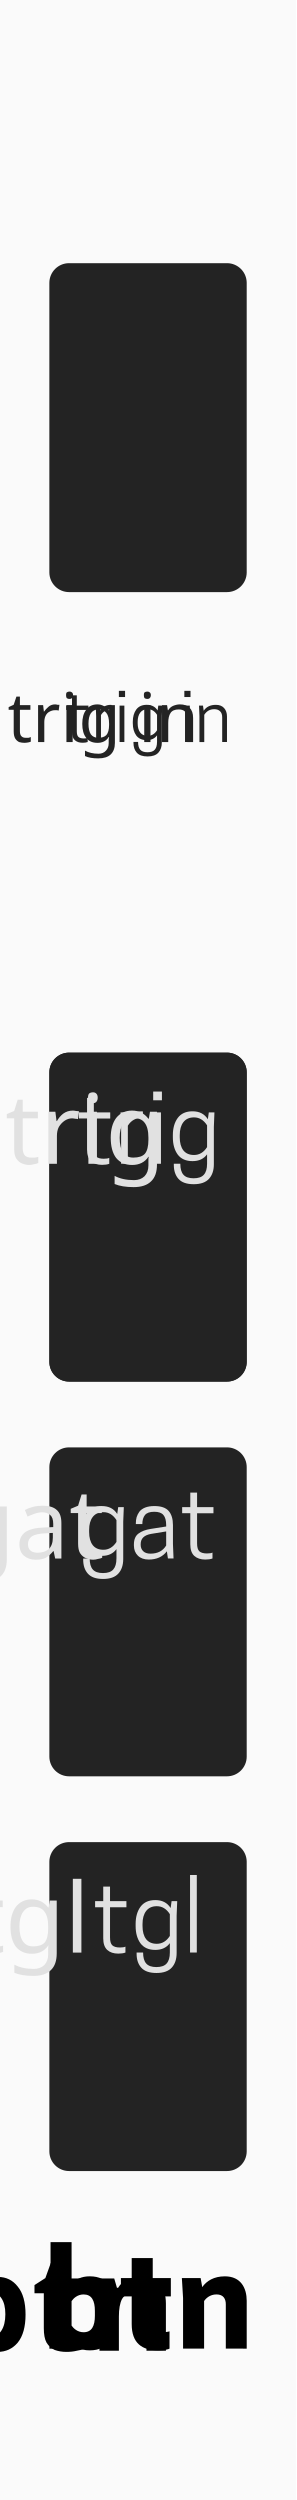
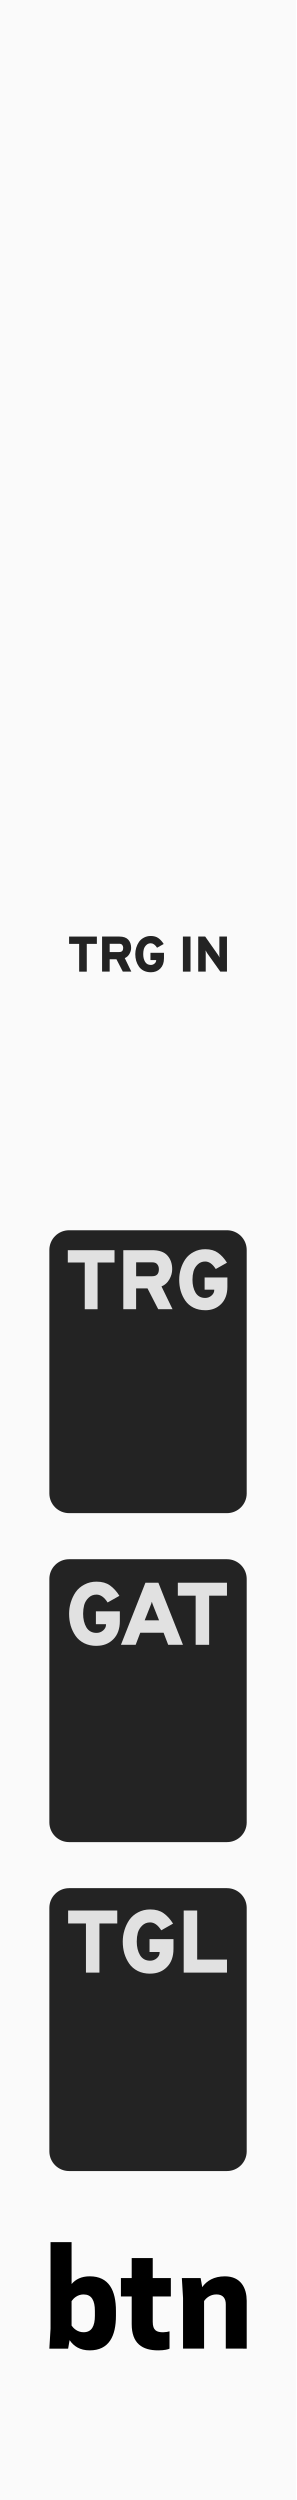
<svg xmlns="http://www.w3.org/2000/svg" width="45" height="380" viewBox="0 0 11.906 100.542" version="1.1" id="svg8">
  <defs id="defs2" />
  <g id="layer1" transform="translate(-1.984375,-196.4583)" style="display:inline">
-     <path style="opacity:1;vector-effect:none;fill:#fafafa;fill-opacity:1;fill-rule:evenodd;stroke:none;stroke-width:0.486;stroke-linecap:butt;stroke-linejoin:round;stroke-miterlimit:4;stroke-dasharray:none;stroke-dashoffset:0;stroke-opacity:1;paint-order:normal" d="m 1.984,196.458 11.906,1e-5 v 100.542 l -11.906,-1e-5 z" id="rect817" />
-     <rect style="opacity:1;fill:#232323;fill-opacity:1;fill-rule:evenodd;stroke:none;stroke-width:1.058;stroke-linecap:butt;stroke-linejoin:bevel;stroke-miterlimit:4;stroke-dasharray:none;stroke-dashoffset:0;stroke-opacity:1;paint-order:markers stroke fill" id="rect875" width="7.937" height="13.229" x="3.969" y="270.542" rx="0.794" ry="0.794" />
-     <rect ry="0.794" rx="0.794" y="254.667" x="3.969" height="13.229" width="7.937" id="rect934" style="opacity:1;fill:#232323;fill-opacity:1;fill-rule:evenodd;stroke:none;stroke-width:1.058;stroke-linecap:butt;stroke-linejoin:bevel;stroke-miterlimit:4;stroke-dasharray:none;stroke-dashoffset:0;stroke-opacity:1;paint-order:markers stroke fill" />
-     <rect style="opacity:1;fill:#232323;fill-opacity:1;fill-rule:evenodd;stroke:none;stroke-width:1.058;stroke-linecap:butt;stroke-linejoin:bevel;stroke-miterlimit:4;stroke-dasharray:none;stroke-dashoffset:0;stroke-opacity:1;paint-order:markers stroke fill" id="rect944" width="7.937" height="13.229" x="3.969" y="238.792" rx="0.794" ry="0.794" />
-     <rect ry="0.794" rx="0.794" y="238.792" x="3.969" height="13.229" width="7.937" id="rect888" style="opacity:1;fill:#232323;fill-opacity:1;fill-rule:evenodd;stroke:none;stroke-width:1.058;stroke-linecap:butt;stroke-linejoin:bevel;stroke-miterlimit:4;stroke-dasharray:none;stroke-dashoffset:0;stroke-opacity:1;paint-order:markers stroke fill" />
-     <rect ry="0.794" rx="0.794" y="207.042" x="3.969" height="13.229" width="7.937" id="rect892" style="opacity:1;fill:#232323;fill-opacity:1;fill-rule:evenodd;stroke:none;stroke-width:1.058;stroke-linecap:butt;stroke-linejoin:bevel;stroke-miterlimit:4;stroke-dasharray:none;stroke-dashoffset:0;stroke-opacity:1;paint-order:markers stroke fill" />
+     <path style="opacity:1;fill:#fafafa;fill-opacity:1;fill-rule:evenodd;stroke:none;stroke-width:0.486;stroke-linecap:butt;stroke-linejoin:round;stroke-miterlimit:4;stroke-dasharray:none;stroke-dashoffset:0;stroke-opacity:1;paint-order:normal" d="m 1.984,196.458 11.906,1e-5 0,100.542 -11.906,-1e-5 z" id="rect817" />
+     <rect style="opacity:1;fill:#232323;fill-opacity:1;fill-rule:evenodd;stroke:none;stroke-width:1.058;stroke-linecap:butt;stroke-linejoin:bevel;stroke-miterlimit:4;stroke-dasharray:none;stroke-dashoffset:0;stroke-opacity:1;paint-order:markers stroke fill" id="rect875" width="7.937" height="11.377" x="3.969" y="272.394" rx="0.794" ry="0.794" />
+     <rect ry="0.794" rx="0.794" y="259.165" x="3.969" height="11.377" width="7.937" id="rect934" style="opacity:1;fill:#232323;fill-opacity:1;fill-rule:evenodd;stroke:none;stroke-width:1.058;stroke-linecap:butt;stroke-linejoin:bevel;stroke-miterlimit:4;stroke-dasharray:none;stroke-dashoffset:0;stroke-opacity:1;paint-order:markers stroke fill" />
+     <rect style="opacity:1;fill:#232323;fill-opacity:1;fill-rule:evenodd;stroke:none;stroke-width:1.058;stroke-linecap:butt;stroke-linejoin:bevel;stroke-miterlimit:4;stroke-dasharray:none;stroke-dashoffset:0;stroke-opacity:1;paint-order:markers stroke fill" id="rect4231" width="7.937" height="11.377" x="3.969" y="245.935" rx="0.794" ry="0.794" />
  </g>
  <g id="layer4" style="display:none">
-     <rect transform="translate(-1.984375,-196.4583)" ry="0.794" rx="0.794" y="221.594" x="3.969" height="13.229" width="7.937" id="rect950" style="display:inline;opacity:1;fill:#ef0000;fill-opacity:1;fill-rule:evenodd;stroke:none;stroke-width:1.058;stroke-linecap:butt;stroke-linejoin:bevel;stroke-miterlimit:4;stroke-dasharray:none;stroke-dashoffset:0;stroke-opacity:1;paint-order:markers stroke fill" />
+     <rect ry="0.794" rx="0.794" y="36.248" x="1.984" height="11.377" width="7.938" id="rect950" style="display:inline;opacity:1;fill:#ef0000;fill-opacity:1;fill-rule:evenodd;stroke:none;stroke-width:1.058;stroke-linecap:butt;stroke-linejoin:bevel;stroke-miterlimit:4;stroke-dasharray:none;stroke-dashoffset:0;stroke-opacity:1;paint-order:markers stroke fill" />
  </g>
  <g id="layer3" style="display:inline" transform="translate(-1.984375,-1.4223331e-5)">
    <g aria-label="btn" style="font-style:normal;font-variant:normal;font-weight:normal;font-stretch:normal;font-size:7.141px;line-height:125%;font-family:sans-serif;-inkscape-font-specification:sans-serif;text-align:center;letter-spacing:0px;word-spacing:0px;text-anchor:middle;fill:#000000;fill-opacity:1;stroke:none;stroke-width:0.353px;stroke-linecap:butt;stroke-linejoin:miter;stroke-opacity:1" id="text866" transform="matrix(0.7500002,0,0,0.7500002,1.984373,22.09463)">
-       <path d="M 3.838,90.768 H 2.71 v 4.641 l -0.064,1.071 h 1.007 l 0.079,-0.457 c 0.214,0.321 0.55,0.55 1.078,0.55 1.035,0 1.407,-0.764 1.407,-1.857 v -0.257 c 0,-1.093 -0.371,-1.857 -1.407,-1.857 -0.45,0 -0.757,0.164 -0.971,0.414 z m 0,3.163 c 0.093,-0.136 0.307,-0.357 0.643,-0.357 0.436,0 0.607,0.328 0.607,0.885 v 0.257 c 0,0.557 -0.171,0.885 -0.607,0.885 -0.336,0 -0.55,-0.221 -0.643,-0.357 z" style="font-style:normal;font-variant:normal;font-weight:normal;font-stretch:normal;font-family:'Cooper Hewitt';-inkscape-font-specification:'Cooper Hewitt';stroke-width:0.353px" id="path871" />
-       <path d="M 8.19,92.696 V 91.624 H 7.062 v 1.071 H 6.484 v 0.985 h 0.578 v 1.485 c 0,1.043 0.571,1.407 1.421,1.407 0.343,0 0.543,-0.057 0.607,-0.093 v -0.928 c -0.043,0.021 -0.221,0.05 -0.343,0.05 -0.343,0 -0.557,-0.093 -0.557,-0.557 v -1.364 h 0.971 v -0.985 z" style="font-style:normal;font-variant:normal;font-weight:normal;font-stretch:normal;font-family:'Cooper Hewitt';-inkscape-font-specification:'Cooper Hewitt';stroke-width:0.353px" id="path873" />
-       <path d="m 13.229,96.48 v -2.563 c 0,-0.685 -0.314,-1.314 -1.171,-1.314 -0.586,0 -0.978,0.243 -1.214,0.578 l -0.086,-0.486 H 9.752 l 0.064,1.071 v 2.713 h 1.128 v -2.549 c 0.086,-0.136 0.307,-0.357 0.664,-0.357 0.386,0 0.5,0.257 0.5,0.528 v 2.378 z" style="font-style:normal;font-variant:normal;font-weight:normal;font-stretch:normal;font-family:'Cooper Hewitt';-inkscape-font-specification:'Cooper Hewitt';stroke-width:0.353px" id="path875" />
+       <path d="m 3.838,90.768 -1.128,0 0,4.641 -0.064,1.071 1.007,0 0.079,-0.457 c 0.214,0.321 0.55,0.55 1.078,0.55 1.035,0 1.407,-0.764 1.407,-1.857 l 0,-0.257 c 0,-1.093 -0.371,-1.857 -1.407,-1.857 -0.45,0 -0.757,0.164 -0.971,0.414 z m 0,3.163 c 0.093,-0.136 0.307,-0.357 0.643,-0.357 0.436,0 0.607,0.328 0.607,0.885 l 0,0.257 c 0,0.557 -0.171,0.885 -0.607,0.885 -0.336,0 -0.55,-0.221 -0.643,-0.357 z" style="font-style:normal;font-variant:normal;font-weight:normal;font-stretch:normal;font-family:'Cooper Hewitt';-inkscape-font-specification:'Cooper Hewitt';stroke-width:0.353px" id="path871" />
+       <path d="m 8.19,92.696 0,-1.071 -1.128,0 0,1.071 -0.578,0 0,0.985 0.578,0 0,1.485 c 0,1.043 0.571,1.407 1.421,1.407 0.343,0 0.543,-0.057 0.607,-0.093 l 0,-0.928 c -0.043,0.021 -0.221,0.05 -0.343,0.05 -0.343,0 -0.557,-0.093 -0.557,-0.557 l 0,-1.364 0.971,0 0,-0.985 z" style="font-style:normal;font-variant:normal;font-weight:normal;font-stretch:normal;font-family:'Cooper Hewitt';-inkscape-font-specification:'Cooper Hewitt';stroke-width:0.353px" id="path873" />
+       <path d="m 13.229,96.48 0,-2.563 c 0,-0.685 -0.314,-1.314 -1.171,-1.314 -0.586,0 -0.978,0.243 -1.214,0.578 l -0.086,-0.486 -1.007,0 0.064,1.071 0,2.713 1.128,0 0,-2.549 c 0.086,-0.136 0.307,-0.357 0.664,-0.357 0.386,0 0.5,0.257 0.5,0.528 l 0,2.378 z" style="font-style:normal;font-variant:normal;font-weight:normal;font-stretch:normal;font-family:'Cooper Hewitt';-inkscape-font-specification:'Cooper Hewitt';stroke-width:0.353px" id="path875" />
    </g>
-     <g aria-label="gat" style="font-style:normal;font-variant:normal;font-weight:normal;font-stretch:normal;font-size:10.583px;line-height:125%;font-family:'Cooper Hewitt';-inkscape-font-specification:'Cooper Hewitt, weight=715';font-variant-ligatures:normal;font-variant-caps:normal;font-variant-numeric:normal;font-feature-settings:normal;text-align:center;letter-spacing:0px;word-spacing:0px;writing-mode:lr-tb;text-anchor:middle;display:inline;fill:#e1e1e1;fill-opacity:1;stroke:none;stroke-width:0.383px;stroke-linecap:butt;stroke-linejoin:miter;stroke-opacity:1" id="text871" transform="matrix(0.6905535,0,0,0.6905535,2.443783,10.60558)">
-       <path d="m 6.117,75.412 v -0.553 q -0.288,0.395 -0.847,0.395 -0.576,0 -0.864,-0.384 -0.282,-0.389 -0.282,-1.005 v -0.124 q 0,-0.61 0.282,-0.999 0.288,-0.389 0.864,-0.389 0.604,0 0.892,0.463 l 0.056,-0.401 h 0.327 l -0.034,0.847 v 2.173 q 0,0.536 -0.282,0.847 -0.282,0.316 -0.892,0.316 -0.61,0 -0.886,-0.31 -0.271,-0.305 -0.271,-0.807 v -0.073 h 0.378 q 0,0.435 0.181,0.638 0.181,0.209 0.593,0.209 0.418,0 0.598,-0.209 0.186,-0.209 0.186,-0.632 z m 0,-2.241 q -0.294,-0.463 -0.762,-0.463 -0.406,0 -0.621,0.282 -0.209,0.277 -0.209,0.751 v 0.124 q 0,0.485 0.209,0.762 0.214,0.271 0.621,0.271 0.468,0 0.762,-0.457 z" style="font-style:normal;font-variant:normal;font-weight:normal;font-stretch:normal;font-size:5.644px;font-family:'Cooper Hewitt';-inkscape-font-specification:'Cooper Hewitt, Normal';font-variant-ligatures:normal;font-variant-caps:normal;font-variant-numeric:normal;font-feature-settings:normal;text-align:center;writing-mode:lr-tb;text-anchor:middle;fill:#e1e1e1;fill-opacity:1;stroke-width:0.383px" id="path876" />
-       <path d="m 9.114,75.406 -0.062,-0.418 q -0.367,0.48 -1.056,0.48 -0.401,0 -0.632,-0.226 -0.231,-0.226 -0.231,-0.593 v -0.056 q 0,-0.44 0.265,-0.638 0.271,-0.203 0.711,-0.271 l 0.903,-0.141 v -0.079 q 0,-0.401 -0.158,-0.587 -0.152,-0.192 -0.536,-0.192 -0.389,0 -0.542,0.192 -0.152,0.192 -0.152,0.525 H 7.246 v -0.051 q 0,-0.186 0.045,-0.35 0.051,-0.164 0.158,-0.316 0.113,-0.152 0.333,-0.243 0.226,-0.09 0.542,-0.09 0.587,0 0.835,0.288 0.248,0.288 0.248,0.824 v 1.095 l 0.034,0.847 z M 8.098,75.124 q 0.627,0 0.914,-0.474 V 73.831 l -0.869,0.141 q -0.615,0.107 -0.615,0.593 v 0.051 q 0,0.214 0.141,0.361 0.147,0.147 0.429,0.147 z" style="font-style:normal;font-variant:normal;font-weight:normal;font-stretch:normal;font-size:5.644px;font-family:'Cooper Hewitt';-inkscape-font-specification:'Cooper Hewitt, Normal';font-variant-ligatures:normal;font-variant-caps:normal;font-variant-numeric:normal;font-feature-settings:normal;text-align:center;writing-mode:lr-tb;text-anchor:middle;fill:#e1e1e1;fill-opacity:1;stroke-width:0.383px" id="path878" />
-       <path d="m 10.812,72.415 h 0.954 v 0.356 h -0.954 v 1.755 q 0,0.339 0.135,0.463 0.141,0.124 0.44,0.124 0.22,0 0.322,-0.051 v 0.344 q -0.164,0.062 -0.418,0.062 -0.406,0 -0.643,-0.214 -0.231,-0.214 -0.231,-0.677 V 72.77 H 9.943 v -0.356 h 0.474 v -0.847 h 0.395 z" style="font-style:normal;font-variant:normal;font-weight:normal;font-stretch:normal;font-size:5.644px;font-family:'Cooper Hewitt';-inkscape-font-specification:'Cooper Hewitt, Normal';font-variant-ligatures:normal;font-variant-caps:normal;font-variant-numeric:normal;font-feature-settings:normal;text-align:center;writing-mode:lr-tb;text-anchor:middle;fill:#e1e1e1;fill-opacity:1;stroke-width:0.383px" id="path880" />
+     <g style="font-style:normal;font-variant:normal;font-weight:900;font-stretch:normal;font-size:3.567px;line-height:125%;font-family:Overpass;-inkscape-font-specification:'Overpass, Heavy';text-align:center;letter-spacing:0px;word-spacing:0px;writing-mode:lr-tb;text-anchor:middle;display:inline;fill:#e1e1e1;fill-opacity:1;stroke:none;stroke-width:0.265px;stroke-linecap:butt;stroke-linejoin:miter;stroke-opacity:1" id="text4200" transform="translate(1.337585e-7,2.648991)">
+       <path d="m 5.865,63.543 q -0.278,0 -0.496,-0.107 -0.218,-0.111 -0.346,-0.296 -0.128,-0.185 -0.196,-0.41 -0.064,-0.225 -0.064,-0.478 0,-0.235 0.068,-0.457 0.068,-0.225 0.196,-0.414 0.132,-0.189 0.35,-0.303 0.218,-0.118 0.489,-0.118 0.332,0 0.542,0.153 0.214,0.153 0.378,0.417 l -0.474,0.268 q -0.2,-0.317 -0.446,-0.317 -0.193,0 -0.321,0.128 -0.128,0.125 -0.175,0.289 -0.043,0.164 -0.043,0.353 0,0.325 0.132,0.549 0.136,0.221 0.407,0.221 0.153,0 0.268,-0.1 0.114,-0.1 0.114,-0.232 l 0,-0.018 -0.407,0 0,-0.517 0.963,0 0,0.392 q 0,0.467 -0.264,0.731 -0.26,0.264 -0.674,0.264 z" id="path4207" />
+       <path d="m 8.748,63.5 -0.185,-0.485 -0.938,0 -0.185,0.485 -0.592,0 0.985,-2.497 0.521,0 0.988,2.497 -0.592,0 z M 8.381,62.515 8.166,61.977 q -0.05,-0.121 -0.075,-0.21 -0.014,0.061 -0.075,0.21 l -0.214,0.539 0.578,0 z" id="path4209" />
+       <path d="m 10.395,61.524 0,1.976 -0.542,0 0,-1.976 -0.717,0 0,-0.521 1.976,0 0,0.521 -0.717,0 z" id="path4211" />
    </g>
-     <g aria-label="trig" style="font-style:normal;font-variant:normal;font-weight:normal;font-stretch:normal;font-size:3.898px;line-height:125%;font-family:'Cooper Hewitt';-inkscape-font-specification:'Cooper Hewitt, Normal';font-variant-ligatures:normal;font-variant-caps:normal;font-variant-numeric:normal;font-feature-settings:normal;text-align:center;letter-spacing:0px;word-spacing:0px;writing-mode:lr-tb;text-anchor:middle;display:inline;fill:#e1e1e1;fill-opacity:1;stroke:none;stroke-width:0.265px;stroke-linecap:butt;stroke-linejoin:miter;stroke-opacity:1" id="text885" transform="translate(0,8.437918)">
-       <path d="m 5.758,36.299 h 0.659 v 0.246 h -0.659 v 1.212 q 0,0.234 0.094,0.32 0.097,0.086 0.304,0.086 0.152,0 0.222,-0.035 v 0.238 q -0.113,0.043 -0.288,0.043 -0.281,0 -0.444,-0.148 Q 5.485,38.111 5.485,37.792 V 36.544 H 5.158 V 36.299 H 5.485 v -0.585 h 0.273 z" style="font-style:normal;font-variant:normal;font-weight:normal;font-stretch:normal;font-size:3.898px;font-family:'Cooper Hewitt';-inkscape-font-specification:'Cooper Hewitt, Normal';font-variant-ligatures:normal;font-variant-caps:normal;font-variant-numeric:normal;font-feature-settings:normal;text-align:center;writing-mode:lr-tb;text-anchor:middle;fill:#e1e1e1;fill-opacity:1;stroke-width:0.265px" id="path887" />
-       <path d="m 7.673,36.256 q 0.012,0 0.023,0.004 0.016,0 0.023,0 h 0.012 v 0.261 h -0.055 q -0.355,0 -0.55,0.312 v 1.532 H 6.855 v -1.481 L 6.831,36.299 h 0.226 l 0.039,0.273 q 0.203,-0.316 0.577,-0.316 z" style="font-style:normal;font-variant:normal;font-weight:normal;font-stretch:normal;font-size:3.898px;font-family:'Cooper Hewitt';-inkscape-font-specification:'Cooper Hewitt, Normal';font-variant-ligatures:normal;font-variant-caps:normal;font-variant-numeric:normal;font-feature-settings:normal;text-align:center;writing-mode:lr-tb;text-anchor:middle;fill:#e1e1e1;fill-opacity:1;stroke-width:0.265px" id="path889" />
-       <path d="m 8.184,38.365 v -2.066 h 0.273 v 2.066 z m 0.312,-2.904 v 0.351 H 8.145 v -0.351 z" style="font-style:normal;font-variant:normal;font-weight:normal;font-stretch:normal;font-size:3.898px;font-family:'Cooper Hewitt';-inkscape-font-specification:'Cooper Hewitt, Normal';font-variant-ligatures:normal;font-variant-caps:normal;font-variant-numeric:normal;font-feature-settings:normal;text-align:center;writing-mode:lr-tb;text-anchor:middle;fill:#e1e1e1;fill-opacity:1;stroke-width:0.265px" id="path891" />
-       <path d="m 10.312,38.368 v -0.382 q -0.199,0.273 -0.585,0.273 -0.398,0 -0.596,-0.265 -0.195,-0.269 -0.195,-0.694 v -0.086 q 0,-0.421 0.195,-0.69 0.199,-0.269 0.596,-0.269 0.417,0 0.616,0.32 l 0.039,-0.277 h 0.226 l -0.023,0.585 v 1.501 q 0,0.37 -0.195,0.585 -0.195,0.218 -0.616,0.218 -0.421,0 -0.612,-0.214 -0.187,-0.211 -0.187,-0.557 v -0.051 h 0.261 q 0,0.3 0.125,0.44 0.125,0.144 0.409,0.144 0.288,0 0.413,-0.144 0.129,-0.144 0.129,-0.437 z m 0,-1.548 q -0.203,-0.32 -0.526,-0.32 -0.281,0 -0.429,0.195 -0.144,0.191 -0.144,0.518 v 0.086 q 0,0.335 0.144,0.526 0.148,0.187 0.429,0.187 0.324,0 0.526,-0.316 z" style="font-style:normal;font-variant:normal;font-weight:normal;font-stretch:normal;font-size:3.898px;font-family:'Cooper Hewitt';-inkscape-font-specification:'Cooper Hewitt, Normal';font-variant-ligatures:normal;font-variant-caps:normal;font-variant-numeric:normal;font-feature-settings:normal;text-align:center;writing-mode:lr-tb;text-anchor:middle;fill:#e1e1e1;fill-opacity:1;stroke-width:0.265px" id="path893" />
+     <g style="font-style:normal;font-variant:normal;font-weight:900;font-stretch:normal;font-size:3.391px;line-height:125%;font-family:Overpass;-inkscape-font-specification:'Overpass, Heavy';text-align:center;letter-spacing:0px;word-spacing:0px;writing-mode:lr-tb;text-anchor:middle;display:inline;fill:#e1e1e1;fill-opacity:1;stroke:none;stroke-width:0.265px;stroke-linecap:butt;stroke-linejoin:miter;stroke-opacity:1" id="text4237">
+       <path d="m 5.908,50.774 0,1.879 -0.515,0 0,-1.879 -0.682,0 0,-0.495 1.879,0 0,0.495 -0.682,0 z" id="path4244" />
+       <path d="m 6.943,52.652 0,-2.374 1.156,0 q 0.427,0 0.617,0.214 0.193,0.214 0.193,0.553 0,0.21 -0.115,0.41 -0.115,0.2 -0.315,0.281 l 0.444,0.916 -0.576,0 -0.431,-0.838 -0.458,0 0,0.838 -0.515,0 z m 0.515,-1.326 0.648,0 q 0.268,0 0.268,-0.281 0,-0.119 -0.064,-0.197 -0.061,-0.081 -0.203,-0.081 l -0.648,0 0,0.559 z" id="path4246" />
+       <path d="m 10.238,52.693 q -0.264,0 -0.471,-0.102 -0.207,-0.105 -0.329,-0.281 -0.122,-0.176 -0.186,-0.39 -0.061,-0.214 -0.061,-0.454 0,-0.224 0.064,-0.434 0.064,-0.214 0.186,-0.393 0.125,-0.18 0.332,-0.288 0.207,-0.112 0.465,-0.112 0.315,0 0.515,0.146 0.203,0.146 0.359,0.397 l -0.451,0.254 q -0.19,-0.302 -0.424,-0.302 -0.183,0 -0.305,0.122 -0.122,0.119 -0.166,0.275 -0.041,0.156 -0.041,0.336 0,0.309 0.125,0.522 0.129,0.21 0.387,0.21 0.146,0 0.254,-0.095 0.109,-0.095 0.109,-0.22 l 0,-0.017 -0.387,0 0,-0.492 0.916,0 0,0.373 q 0,0.444 -0.251,0.695 -0.248,0.251 -0.641,0.251 z" id="path4248" />
    </g>
-     <g aria-label="tgl" style="font-style:normal;font-variant:normal;font-weight:normal;font-stretch:normal;font-size:7.308px;line-height:125%;font-family:'Cooper Hewitt';-inkscape-font-specification:'Cooper Hewitt, weight=715';font-variant-ligatures:normal;font-variant-caps:normal;font-variant-numeric:normal;font-feature-settings:normal;text-align:center;letter-spacing:0px;word-spacing:0px;writing-mode:lr-tb;text-anchor:middle;display:inline;fill:#e1e1e1;fill-opacity:1;stroke:none;stroke-width:0.265px;stroke-linecap:butt;stroke-linejoin:miter;stroke-opacity:1" id="text907" transform="translate(0,3.118258)">
-       <path d="m 6.409,73.34 h 0.659 v 0.246 H 6.409 v 1.212 q 0,0.234 0.094,0.32 0.097,0.086 0.304,0.086 0.152,0 0.222,-0.035 v 0.238 q -0.113,0.043 -0.288,0.043 -0.281,0 -0.444,-0.148 Q 6.136,75.153 6.136,74.833 V 73.586 H 5.809 v -0.246 h 0.327 v -0.585 h 0.273 z" style="font-style:normal;font-variant:normal;font-weight:normal;font-stretch:normal;font-size:3.898px;font-family:'Cooper Hewitt';-inkscape-font-specification:'Cooper Hewitt, Normal';font-variant-ligatures:normal;font-variant-caps:normal;font-variant-numeric:normal;font-feature-settings:normal;text-align:center;writing-mode:lr-tb;text-anchor:middle;fill:#e1e1e1;fill-opacity:1;stroke-width:0.265px" id="path909" />
-       <path d="m 8.815,75.41 v -0.382 q -0.199,0.273 -0.585,0.273 -0.398,0 -0.596,-0.265 -0.195,-0.269 -0.195,-0.694 v -0.086 q 0,-0.421 0.195,-0.69 0.199,-0.269 0.596,-0.269 0.417,0 0.616,0.32 l 0.039,-0.277 h 0.226 l -0.023,0.585 v 1.501 q 0,0.37 -0.195,0.585 -0.195,0.218 -0.616,0.218 -0.421,0 -0.612,-0.214 -0.187,-0.21 -0.187,-0.557 v -0.051 h 0.261 q 0,0.3 0.125,0.44 0.125,0.144 0.409,0.144 0.288,0 0.413,-0.144 0.129,-0.144 0.129,-0.437 z m 0,-1.547 q -0.203,-0.32 -0.526,-0.32 -0.281,0 -0.429,0.195 -0.144,0.191 -0.144,0.518 v 0.086 q 0,0.335 0.144,0.526 0.148,0.187 0.429,0.187 0.324,0 0.526,-0.316 z" style="font-style:normal;font-variant:normal;font-weight:normal;font-stretch:normal;font-size:3.898px;font-family:'Cooper Hewitt';-inkscape-font-specification:'Cooper Hewitt, Normal';font-variant-ligatures:normal;font-variant-caps:normal;font-variant-numeric:normal;font-feature-settings:normal;text-align:center;writing-mode:lr-tb;text-anchor:middle;fill:#e1e1e1;fill-opacity:1;stroke-width:0.265px" id="path911" />
-       <path d="M 9.627,75.406 V 72.288 H 9.899 V 75.406 Z" style="font-style:normal;font-variant:normal;font-weight:normal;font-stretch:normal;font-size:3.898px;font-family:'Cooper Hewitt';-inkscape-font-specification:'Cooper Hewitt, Normal';font-variant-ligatures:normal;font-variant-caps:normal;font-variant-numeric:normal;font-feature-settings:normal;text-align:center;writing-mode:lr-tb;text-anchor:middle;fill:#e1e1e1;fill-opacity:1;stroke-width:0.265px" id="path913" />
+     <g style="font-style:normal;font-variant:normal;font-weight:900;font-stretch:normal;font-size:3.567px;line-height:125%;font-family:Overpass;-inkscape-font-specification:'Overpass, Heavy';text-align:center;letter-spacing:0px;word-spacing:0px;writing-mode:lr-tb;text-anchor:middle;display:inline;fill:#e1e1e1;fill-opacity:1;stroke:none;stroke-width:0.265px;stroke-linecap:butt;stroke-linejoin:miter;stroke-opacity:1" id="text4250">
+       <path d="m 5.983,77.356 0,1.976 -0.542,0 0,-1.976 -0.717,0 0,-0.521 1.976,0 0,0.521 -0.717,0 z" id="path4257" />
+       <path d="m 8.023,79.375 q -0.278,0 -0.496,-0.107 -0.218,-0.111 -0.346,-0.296 -0.128,-0.185 -0.196,-0.41 -0.064,-0.225 -0.064,-0.478 0,-0.235 0.068,-0.457 0.068,-0.225 0.196,-0.414 0.132,-0.189 0.35,-0.303 0.218,-0.118 0.489,-0.118 0.332,0 0.542,0.153 0.214,0.153 0.378,0.417 L 8.469,77.631 Q 8.269,77.313 8.023,77.313 q -0.193,0 -0.321,0.128 -0.128,0.125 -0.175,0.289 -0.043,0.164 -0.043,0.353 0,0.325 0.132,0.549 0.136,0.221 0.407,0.221 0.153,0 0.268,-0.1 0.114,-0.1 0.114,-0.232 l 0,-0.018 -0.407,0 0,-0.517 0.963,0 0,0.392 q 0,0.467 -0.264,0.731 -0.26,0.264 -0.674,0.264 z" id="path4259" />
+       <path d="m 9.372,79.332 0,-2.497 0.542,0 0,1.973 1.199,0 0,0.524 -1.741,0 z" id="path4261" />
    </g>
-     <g aria-label="trig in" style="font-style:normal;font-variant:normal;font-weight:normal;font-stretch:normal;font-size:2.762px;line-height:125%;font-family:'Cooper Hewitt';-inkscape-font-specification:'Cooper Hewitt, Normal';font-variant-ligatures:normal;font-variant-caps:normal;font-variant-numeric:normal;font-feature-settings:normal;text-align:center;letter-spacing:0px;word-spacing:0px;writing-mode:lr-tb;text-anchor:middle;display:inline;fill:#232323;fill-opacity:1;stroke:none;stroke-width:0.265px;stroke-linecap:butt;stroke-linejoin:miter;stroke-opacity:1" id="text869" transform="translate(-1.73e-5,1.320337)">
-       <path d="m 5.073,27.057 h 0.467 v 0.174 H 5.073 v 0.859 q 0,0.166 0.066,0.227 0.069,0.061 0.215,0.061 0.108,0 0.157,-0.025 v 0.168 q -0.08,0.03 -0.204,0.03 -0.199,0 -0.315,-0.105 -0.113,-0.105 -0.113,-0.331 V 27.231 H 4.648 v -0.174 h 0.232 v -0.414 h 0.193 z" style="font-style:normal;font-variant:normal;font-weight:normal;font-stretch:normal;font-size:2.762px;font-family:'Cooper Hewitt';-inkscape-font-specification:'Cooper Hewitt, Normal';font-variant-ligatures:normal;font-variant-caps:normal;font-variant-numeric:normal;font-feature-settings:normal;text-align:center;writing-mode:lr-tb;text-anchor:middle;fill:#232323;fill-opacity:1;stroke-width:0.265px" id="path874" />
-       <path d="m 6.431,27.027 q 0.008,0 0.017,0.003 0.011,0 0.017,0 h 0.008 v 0.185 h -0.039 q -0.251,0 -0.389,0.221 v 1.086 H 5.851 V 27.472 L 5.834,27.057 h 0.16 l 0.028,0.193 Q 6.166,27.027 6.431,27.027 Z" style="font-style:normal;font-variant:normal;font-weight:normal;font-stretch:normal;font-size:2.762px;font-family:'Cooper Hewitt';-inkscape-font-specification:'Cooper Hewitt, Normal';font-variant-ligatures:normal;font-variant-caps:normal;font-variant-numeric:normal;font-feature-settings:normal;text-align:center;writing-mode:lr-tb;text-anchor:middle;fill:#232323;fill-opacity:1;stroke-width:0.265px" id="path877" />
-       <path d="m 6.793,28.521 v -1.464 h 0.193 v 1.464 z m 0.221,-2.058 v 0.249 H 6.765 v -0.249 z" style="font-style:normal;font-variant:normal;font-weight:normal;font-stretch:normal;font-size:2.762px;font-family:'Cooper Hewitt';-inkscape-font-specification:'Cooper Hewitt, Normal';font-variant-ligatures:normal;font-variant-caps:normal;font-variant-numeric:normal;font-feature-settings:normal;text-align:center;writing-mode:lr-tb;text-anchor:middle;fill:#232323;fill-opacity:1;stroke-width:0.265px" id="path879" />
-       <path d="m 8.3,28.524 v -0.271 q -0.141,0.193 -0.414,0.193 -0.282,0 -0.423,-0.188 -0.138,-0.191 -0.138,-0.492 v -0.061 q 0,-0.298 0.138,-0.489 0.141,-0.191 0.423,-0.191 0.296,0 0.436,0.227 l 0.028,-0.196 H 8.51 l -0.017,0.414 v 1.063 q 0,0.262 -0.138,0.414 -0.138,0.155 -0.436,0.155 -0.298,0 -0.434,-0.152 -0.133,-0.149 -0.133,-0.395 v -0.036 h 0.185 q 0,0.213 0.088,0.312 0.088,0.102 0.29,0.102 0.204,0 0.293,-0.102 0.091,-0.102 0.091,-0.309 z m 0,-1.097 Q 8.157,27.201 7.927,27.201 q -0.199,0 -0.304,0.138 -0.102,0.135 -0.102,0.367 v 0.061 q 0,0.238 0.102,0.373 0.105,0.133 0.304,0.133 0.229,0 0.373,-0.224 z" style="font-style:normal;font-variant:normal;font-weight:normal;font-stretch:normal;font-size:2.762px;font-family:'Cooper Hewitt';-inkscape-font-specification:'Cooper Hewitt, Normal';font-variant-ligatures:normal;font-variant-caps:normal;font-variant-numeric:normal;font-feature-settings:normal;text-align:center;writing-mode:lr-tb;text-anchor:middle;fill:#232323;fill-opacity:1;stroke-width:0.265px" id="path881" />
-       <path d="m 9.425,28.521 v -1.464 h 0.193 v 1.464 z m 0.221,-2.058 v 0.249 H 9.398 v -0.249 z" style="font-style:normal;font-variant:normal;font-weight:normal;font-stretch:normal;font-size:2.762px;font-family:'Cooper Hewitt';-inkscape-font-specification:'Cooper Hewitt, Normal';font-variant-ligatures:normal;font-variant-caps:normal;font-variant-numeric:normal;font-feature-settings:normal;text-align:center;writing-mode:lr-tb;text-anchor:middle;fill:#232323;fill-opacity:1;stroke-width:0.265px" id="path883" />
-       <path d="m 11.113,28.521 h -0.193 v -0.997 q 0,-0.16 -0.086,-0.24 -0.083,-0.083 -0.232,-0.083 -0.26,0 -0.403,0.227 v 1.094 H 10.005 V 27.472 L 9.988,27.057 h 0.16 l 0.028,0.207 q 0.157,-0.238 0.492,-0.238 0.213,0 0.329,0.13 0.116,0.13 0.116,0.34 z" style="font-style:normal;font-variant:normal;font-weight:normal;font-stretch:normal;font-size:2.762px;font-family:'Cooper Hewitt';-inkscape-font-specification:'Cooper Hewitt, Normal';font-variant-ligatures:normal;font-variant-caps:normal;font-variant-numeric:normal;font-feature-settings:normal;text-align:center;writing-mode:lr-tb;text-anchor:middle;fill:#232323;fill-opacity:1;stroke-width:0.265px" id="path885" />
+     <g style="font-style:normal;font-variant:normal;font-weight:900;font-stretch:normal;font-size:2.016px;line-height:125%;font-family:Overpass;-inkscape-font-specification:'Overpass, Heavy';text-align:center;letter-spacing:0px;word-spacing:0px;writing-mode:lr-tb;text-anchor:middle;display:inline;fill:#232323;fill-opacity:1;stroke:none;stroke-width:0.265px;stroke-linecap:butt;stroke-linejoin:miter;stroke-opacity:1" id="text4267" transform="translate(8.3522291e-6,-0.5871775)">
+       <path d="m 5.474,38.547 0,1.117 -0.306,0 0,-1.117 -0.405,0 0,-0.294 1.117,0 0,0.294 -0.405,0 z" id="path4274" />
+       <path d="m 6.089,39.663 0,-1.411 0.687,0 q 0.254,0 0.367,0.127 0.115,0.127 0.115,0.329 0,0.125 -0.069,0.244 -0.069,0.119 -0.187,0.167 l 0.264,0.544 -0.343,0 -0.256,-0.498 -0.272,0 0,0.498 -0.306,0 z m 0.306,-0.788 0.385,0 q 0.159,0 0.159,-0.167 0,-0.071 -0.038,-0.117 -0.036,-0.048 -0.121,-0.048 l -0.385,0 0,0.333 z" id="path4276" />
+       <path d="m 8.048,39.688 q -0.157,0 -0.28,-0.06 -0.123,-0.062 -0.196,-0.167 -0.073,-0.105 -0.111,-0.232 -0.036,-0.127 -0.036,-0.27 0,-0.133 0.038,-0.258 0.038,-0.127 0.111,-0.234 0.075,-0.107 0.198,-0.171 0.123,-0.067 0.276,-0.067 0.187,0 0.306,0.087 0.121,0.087 0.214,0.236 L 8.3,38.702 q -0.113,-0.179 -0.252,-0.179 -0.109,0 -0.181,0.073 -0.073,0.071 -0.099,0.163 -0.024,0.093 -0.024,0.2 0,0.183 0.075,0.31 0.077,0.125 0.23,0.125 0.087,0 0.151,-0.056 0.065,-0.056 0.065,-0.131 l 0,-0.01 -0.23,0 0,-0.292 0.544,0 0,0.222 q 0,0.264 -0.149,0.413 -0.147,0.149 -0.381,0.149 z" id="path4278" />
+       <path d="m 9.34,39.663 0,-1.411 0.306,0 0,1.411 -0.306,0 z" id="path4280" />
+       <path d="m 11.112,39.663 -0.268,0 -0.532,-0.748 q -0.02,-0.026 -0.06,-0.107 0.006,0.034 0.006,0.107 l 0,0.748 -0.302,0 0,-1.411 0.28,0 0.518,0.74 q 0.038,0.054 0.058,0.105 -0.006,-0.042 -0.006,-0.107 l 0,-0.738 0.306,0 0,1.411 z" id="path4282" />
    </g>
  </g>
-   <g id="layer2" style="display:inline" transform="translate(-1.984375,-1.4223331e-5)">
-     <text xml:space="preserve" style="font-style:normal;font-variant:normal;font-weight:bold;font-stretch:normal;font-size:5.333px;line-height:125%;font-family:'Cooper Hewitt';-inkscape-font-specification:'Cooper Hewitt, Bold';font-variant-ligatures:normal;font-variant-caps:normal;font-variant-numeric:normal;font-feature-settings:normal;text-align:center;letter-spacing:0px;word-spacing:0px;writing-mode:lr-tb;text-anchor:middle;fill:#000000;fill-opacity:1;stroke:none;stroke-width:0.265px;stroke-linecap:butt;stroke-linejoin:miter;stroke-opacity:1" x="7.934" y="94.539" id="text880">
-       <tspan id="tspan878" x="7.934" y="94.539" style="font-style:normal;font-variant:normal;font-weight:bold;font-stretch:normal;font-size:5.333px;font-family:'Cooper Hewitt';-inkscape-font-specification:'Cooper Hewitt, Bold';font-variant-ligatures:normal;font-variant-caps:normal;font-variant-numeric:normal;font-feature-settings:normal;text-align:center;writing-mode:lr-tb;text-anchor:middle;stroke-width:0.265px">btn</tspan>
+   <g id="layer2" style="display:none" transform="translate(-1.984375,-1.4223331e-5)">
+     <text xml:space="preserve" style="font-style:normal;font-variant:normal;font-weight:bold;font-stretch:normal;font-size:5.333px;line-height:125%;font-family:'Cooper Hewitt';-inkscape-font-specification:'Cooper Hewitt, Bold';text-align:center;letter-spacing:0px;word-spacing:0px;writing-mode:lr-tb;text-anchor:middle;fill:#000000;fill-opacity:1;stroke:none;stroke-width:0.265px;stroke-linecap:butt;stroke-linejoin:miter;stroke-opacity:1" x="7.934" y="94.539" id="text880">
+       <tspan id="tspan878" x="7.934" y="94.539" style="font-style:normal;font-variant:normal;font-weight:bold;font-stretch:normal;font-size:5.333px;font-family:'Cooper Hewitt';-inkscape-font-specification:'Cooper Hewitt, Bold';text-align:center;writing-mode:lr-tb;text-anchor:middle;stroke-width:0.265px">btn</tspan>
    </text>
-     <text xml:space="preserve" style="font-style:normal;font-variant:normal;font-weight:normal;font-stretch:normal;font-size:3.898px;line-height:125%;font-family:'Cooper Hewitt';-inkscape-font-specification:'Cooper Hewitt, Normal';font-variant-ligatures:normal;font-variant-caps:normal;font-variant-numeric:normal;font-feature-settings:normal;text-align:center;letter-spacing:0px;word-spacing:0px;writing-mode:lr-tb;text-anchor:middle;fill:#e1e1e1;fill-opacity:1;stroke:none;stroke-width:0.265px;stroke-linecap:butt;stroke-linejoin:miter;stroke-opacity:1" x="7.938" y="46.803" id="text839">
-       <tspan id="tspan837" x="7.938" y="46.803" style="font-style:normal;font-variant:normal;font-weight:normal;font-stretch:normal;font-size:3.898px;font-family:'Cooper Hewitt';-inkscape-font-specification:'Cooper Hewitt, Normal';font-variant-ligatures:normal;font-variant-caps:normal;font-variant-numeric:normal;font-feature-settings:normal;text-align:center;writing-mode:lr-tb;text-anchor:middle;fill:#e1e1e1;fill-opacity:1;stroke-width:0.265px">trig</tspan>
+     <text xml:space="preserve" style="font-style:normal;font-variant:normal;font-weight:900;font-stretch:normal;font-size:3.567px;line-height:125%;font-family:Overpass;-inkscape-font-specification:'Overpass, Heavy';text-align:center;letter-spacing:0px;word-spacing:0px;writing-mode:lr-tb;text-anchor:middle;fill:#e1e1e1;fill-opacity:1;stroke:none;stroke-width:0.265px;stroke-linecap:butt;stroke-linejoin:miter;stroke-opacity:1" x="7.901" y="66.146" id="text851">
+       <tspan id="tspan4196" x="7.901" y="66.146">GAT</tspan>
    </text>
-     <text xml:space="preserve" style="font-style:normal;font-variant:normal;font-weight:normal;font-stretch:normal;font-size:7.308px;line-height:125%;font-family:'Cooper Hewitt';-inkscape-font-specification:'Cooper Hewitt, weight=715';font-variant-ligatures:normal;font-variant-caps:normal;font-variant-numeric:normal;font-feature-settings:normal;text-align:center;letter-spacing:0px;word-spacing:0px;writing-mode:lr-tb;text-anchor:middle;fill:#e1e1e1;fill-opacity:1;stroke:none;stroke-width:0.265px;stroke-linecap:butt;stroke-linejoin:miter;stroke-opacity:1" x="7.925" y="62.678" id="text851">
-       <tspan id="tspan849" x="7.925" y="62.678" style="font-style:normal;font-variant:normal;font-weight:normal;font-stretch:normal;font-size:3.898px;font-family:'Cooper Hewitt';-inkscape-font-specification:'Cooper Hewitt, Normal';font-variant-ligatures:normal;font-variant-caps:normal;font-variant-numeric:normal;font-feature-settings:normal;text-align:center;writing-mode:lr-tb;text-anchor:middle;fill:#e1e1e1;fill-opacity:1;stroke-width:0.265px">gat</tspan>
+     <text id="text4213" y="52.652" x="7.938" style="font-style:normal;font-variant:normal;font-weight:900;font-stretch:normal;font-size:3.391px;line-height:125%;font-family:Overpass;-inkscape-font-specification:'Overpass, Heavy';text-align:center;letter-spacing:0px;word-spacing:0px;writing-mode:lr-tb;text-anchor:middle;fill:#e1e1e1;fill-opacity:1;stroke:none;stroke-width:0.265px;stroke-linecap:butt;stroke-linejoin:miter;stroke-opacity:1" xml:space="preserve">
+       <tspan y="52.652" x="7.938" id="tspan4215">TRG</tspan>
    </text>
-     <text id="text903" y="78.525" x="7.938" style="font-style:normal;font-variant:normal;font-weight:normal;font-stretch:normal;font-size:7.308px;line-height:125%;font-family:'Cooper Hewitt';-inkscape-font-specification:'Cooper Hewitt, weight=715';font-variant-ligatures:normal;font-variant-caps:normal;font-variant-numeric:normal;font-feature-settings:normal;text-align:center;letter-spacing:0px;word-spacing:0px;writing-mode:lr-tb;text-anchor:middle;fill:#e1e1e1;fill-opacity:1;stroke:none;stroke-width:0.265px;stroke-linecap:butt;stroke-linejoin:miter;stroke-opacity:1" xml:space="preserve">
-       <tspan style="font-style:normal;font-variant:normal;font-weight:normal;font-stretch:normal;font-size:3.898px;font-family:'Cooper Hewitt';-inkscape-font-specification:'Cooper Hewitt, Normal';font-variant-ligatures:normal;font-variant-caps:normal;font-variant-numeric:normal;font-feature-settings:normal;text-align:center;writing-mode:lr-tb;text-anchor:middle;fill:#e1e1e1;fill-opacity:1;stroke-width:0.265px" y="78.525" x="7.938" id="tspan901">tgl</tspan>
+     <text id="text4227" y="79.332" x="7.878" style="font-style:normal;font-variant:normal;font-weight:900;font-stretch:normal;font-size:3.567px;line-height:125%;font-family:Overpass;-inkscape-font-specification:'Overpass, Heavy';text-align:center;letter-spacing:0px;word-spacing:0px;writing-mode:lr-tb;text-anchor:middle;fill:#e1e1e1;fill-opacity:1;stroke:none;stroke-width:0.265px;stroke-linecap:butt;stroke-linejoin:miter;stroke-opacity:1" xml:space="preserve">
+       <tspan y="79.332" x="7.878" id="tspan4229">TGL</tspan>
    </text>
-     <text id="text981" y="29.842" x="7.921" style="font-style:normal;font-variant:normal;font-weight:normal;font-stretch:normal;font-size:2.762px;line-height:125%;font-family:'Cooper Hewitt';-inkscape-font-specification:'Cooper Hewitt, Normal';font-variant-ligatures:normal;font-variant-caps:normal;font-variant-numeric:normal;font-feature-settings:normal;text-align:center;letter-spacing:0px;word-spacing:0px;writing-mode:lr-tb;text-anchor:middle;fill:#232323;fill-opacity:1;stroke:none;stroke-width:0.265px;stroke-linecap:butt;stroke-linejoin:miter;stroke-opacity:1" xml:space="preserve">
-       <tspan style="font-style:normal;font-variant:normal;font-weight:normal;font-stretch:normal;font-size:2.762px;font-family:'Cooper Hewitt';-inkscape-font-specification:'Cooper Hewitt, Normal';font-variant-ligatures:normal;font-variant-caps:normal;font-variant-numeric:normal;font-feature-settings:normal;text-align:center;writing-mode:lr-tb;text-anchor:middle;fill:#232323;fill-opacity:1;stroke-width:0.265px" y="29.842" x="7.921" id="tspan979">trig in</tspan>
+     <text xml:space="preserve" style="font-style:normal;font-variant:normal;font-weight:900;font-stretch:normal;font-size:2.016px;line-height:125%;font-family:Overpass;-inkscape-font-specification:'Overpass, Heavy';text-align:center;letter-spacing:0px;word-spacing:0px;writing-mode:lr-tb;text-anchor:middle;fill:#232323;fill-opacity:1;stroke:none;stroke-width:0.265px;stroke-linecap:butt;stroke-linejoin:miter;stroke-opacity:1" x="7.982" y="39.076" id="text4263">
+       <tspan id="tspan4265" x="7.982" y="39.076">TRG IN</tspan>
    </text>
  </g>
</svg>
